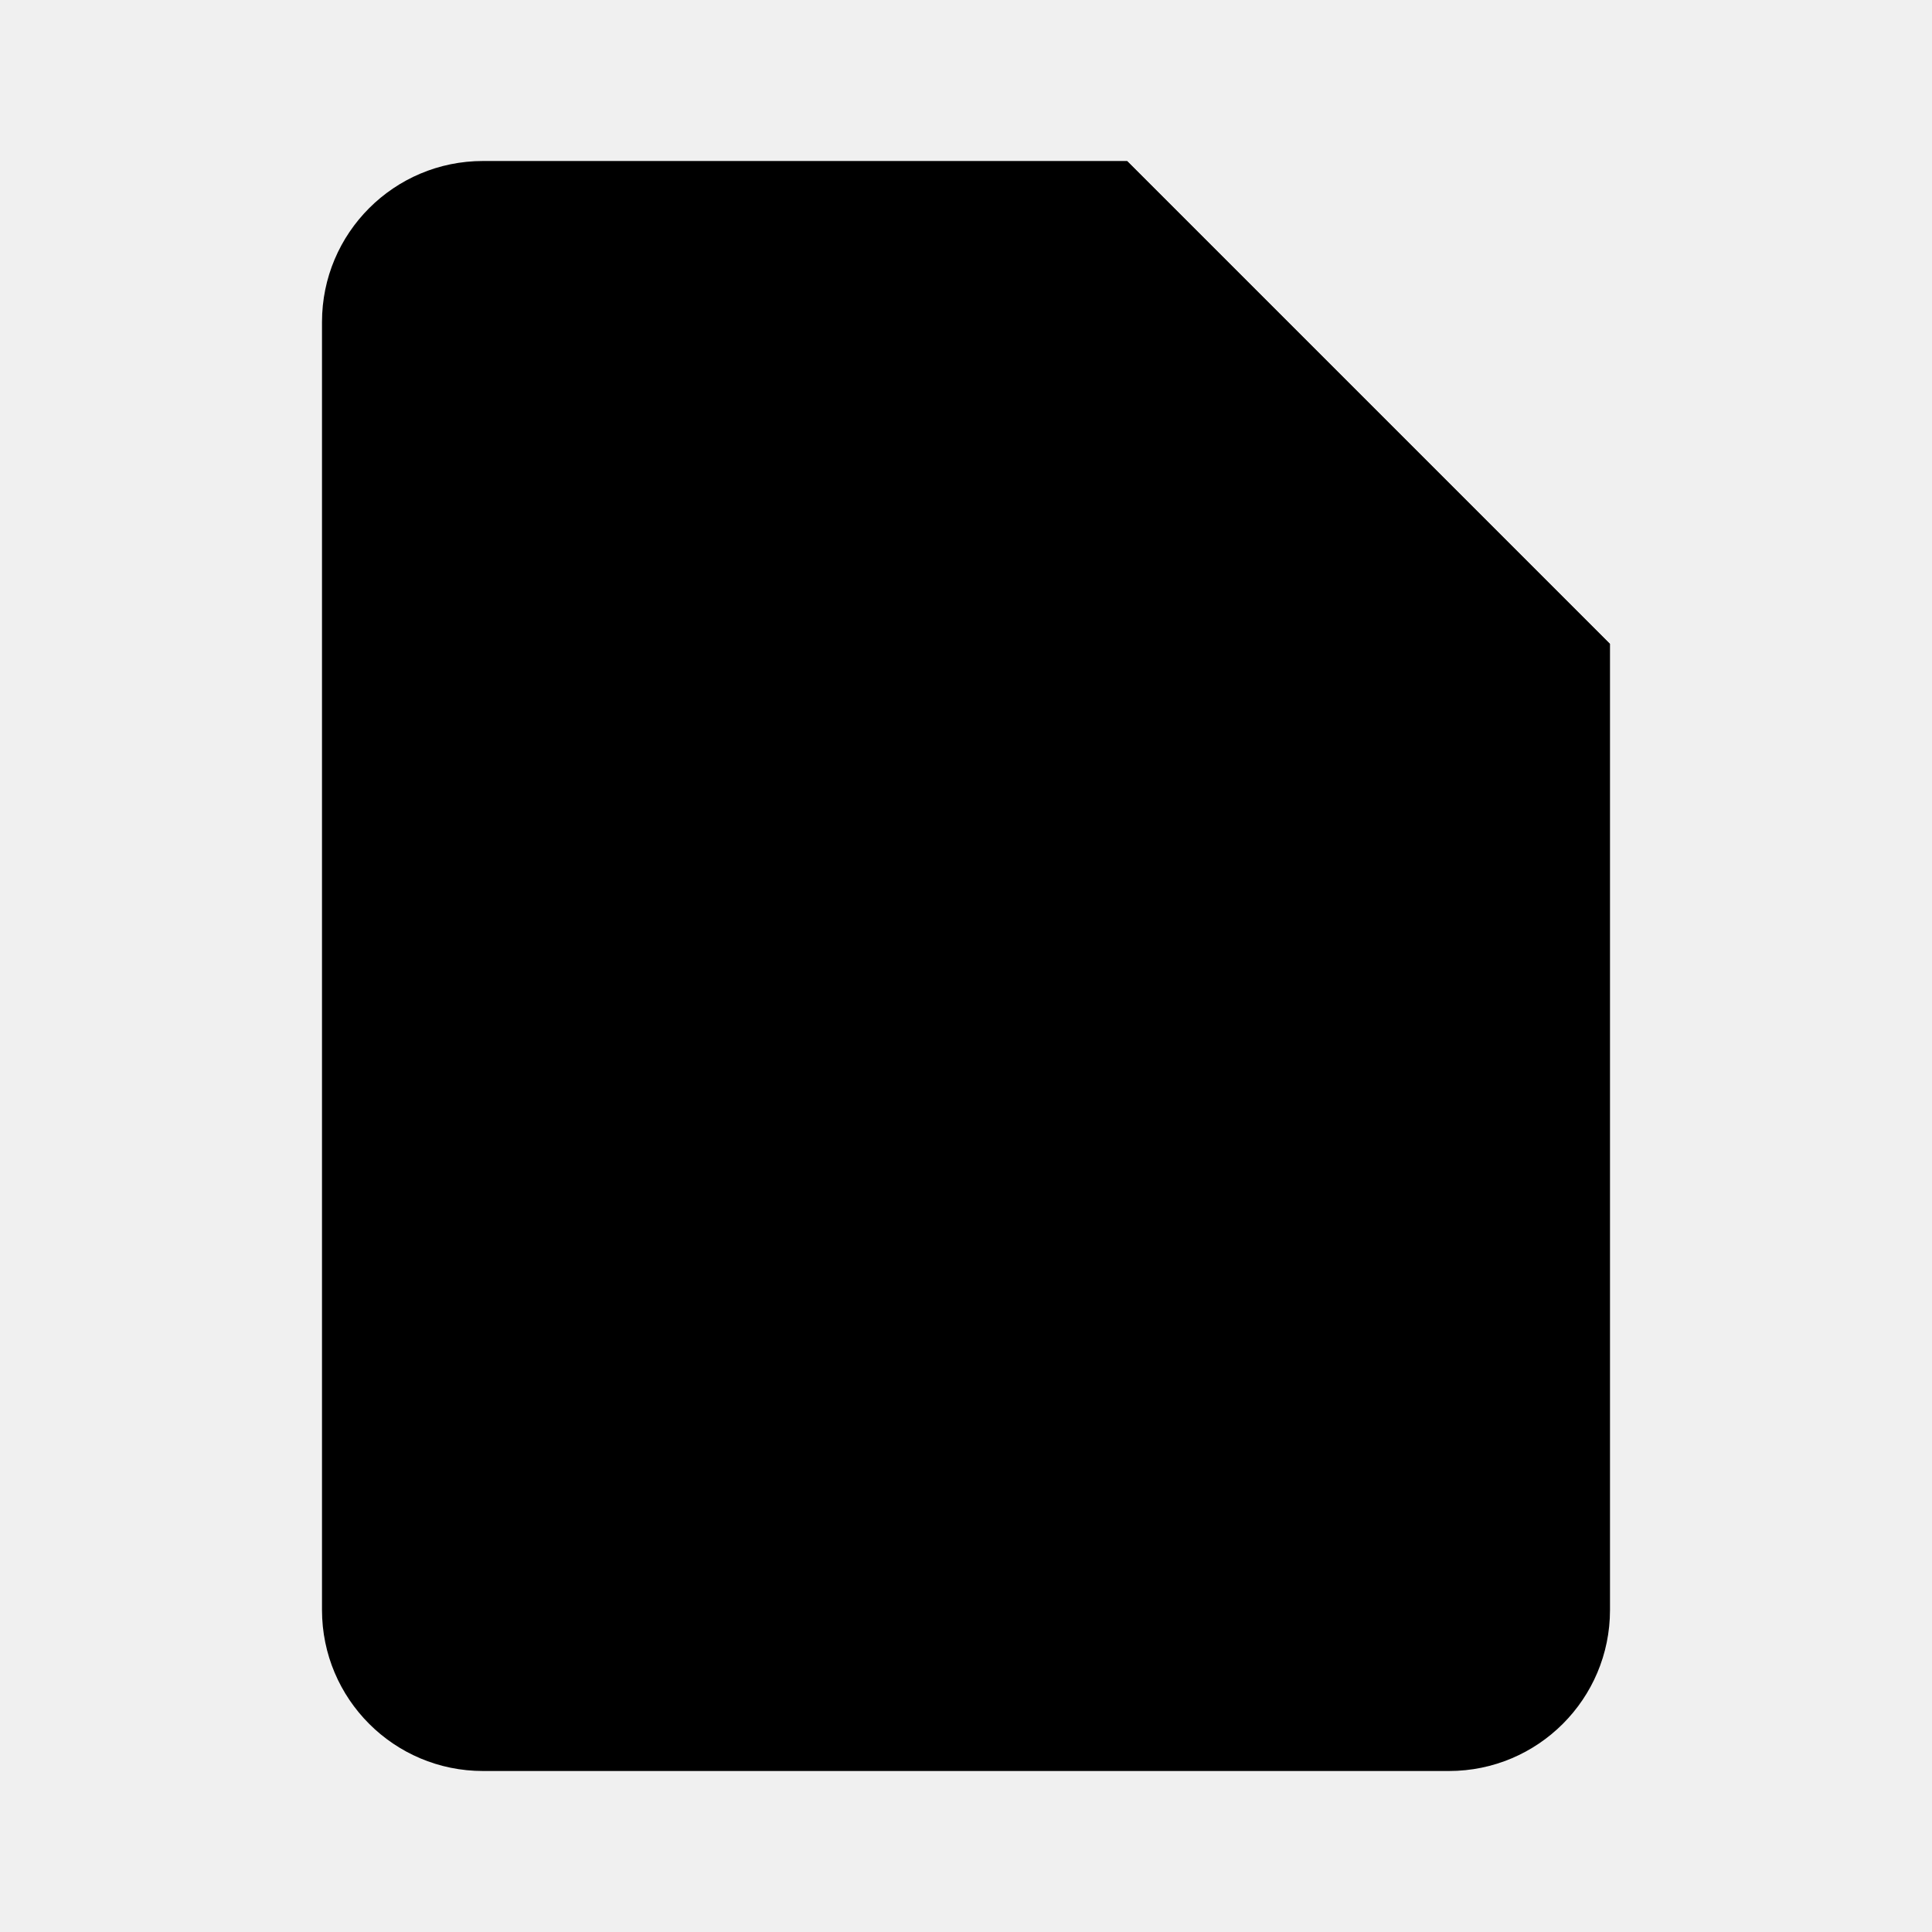
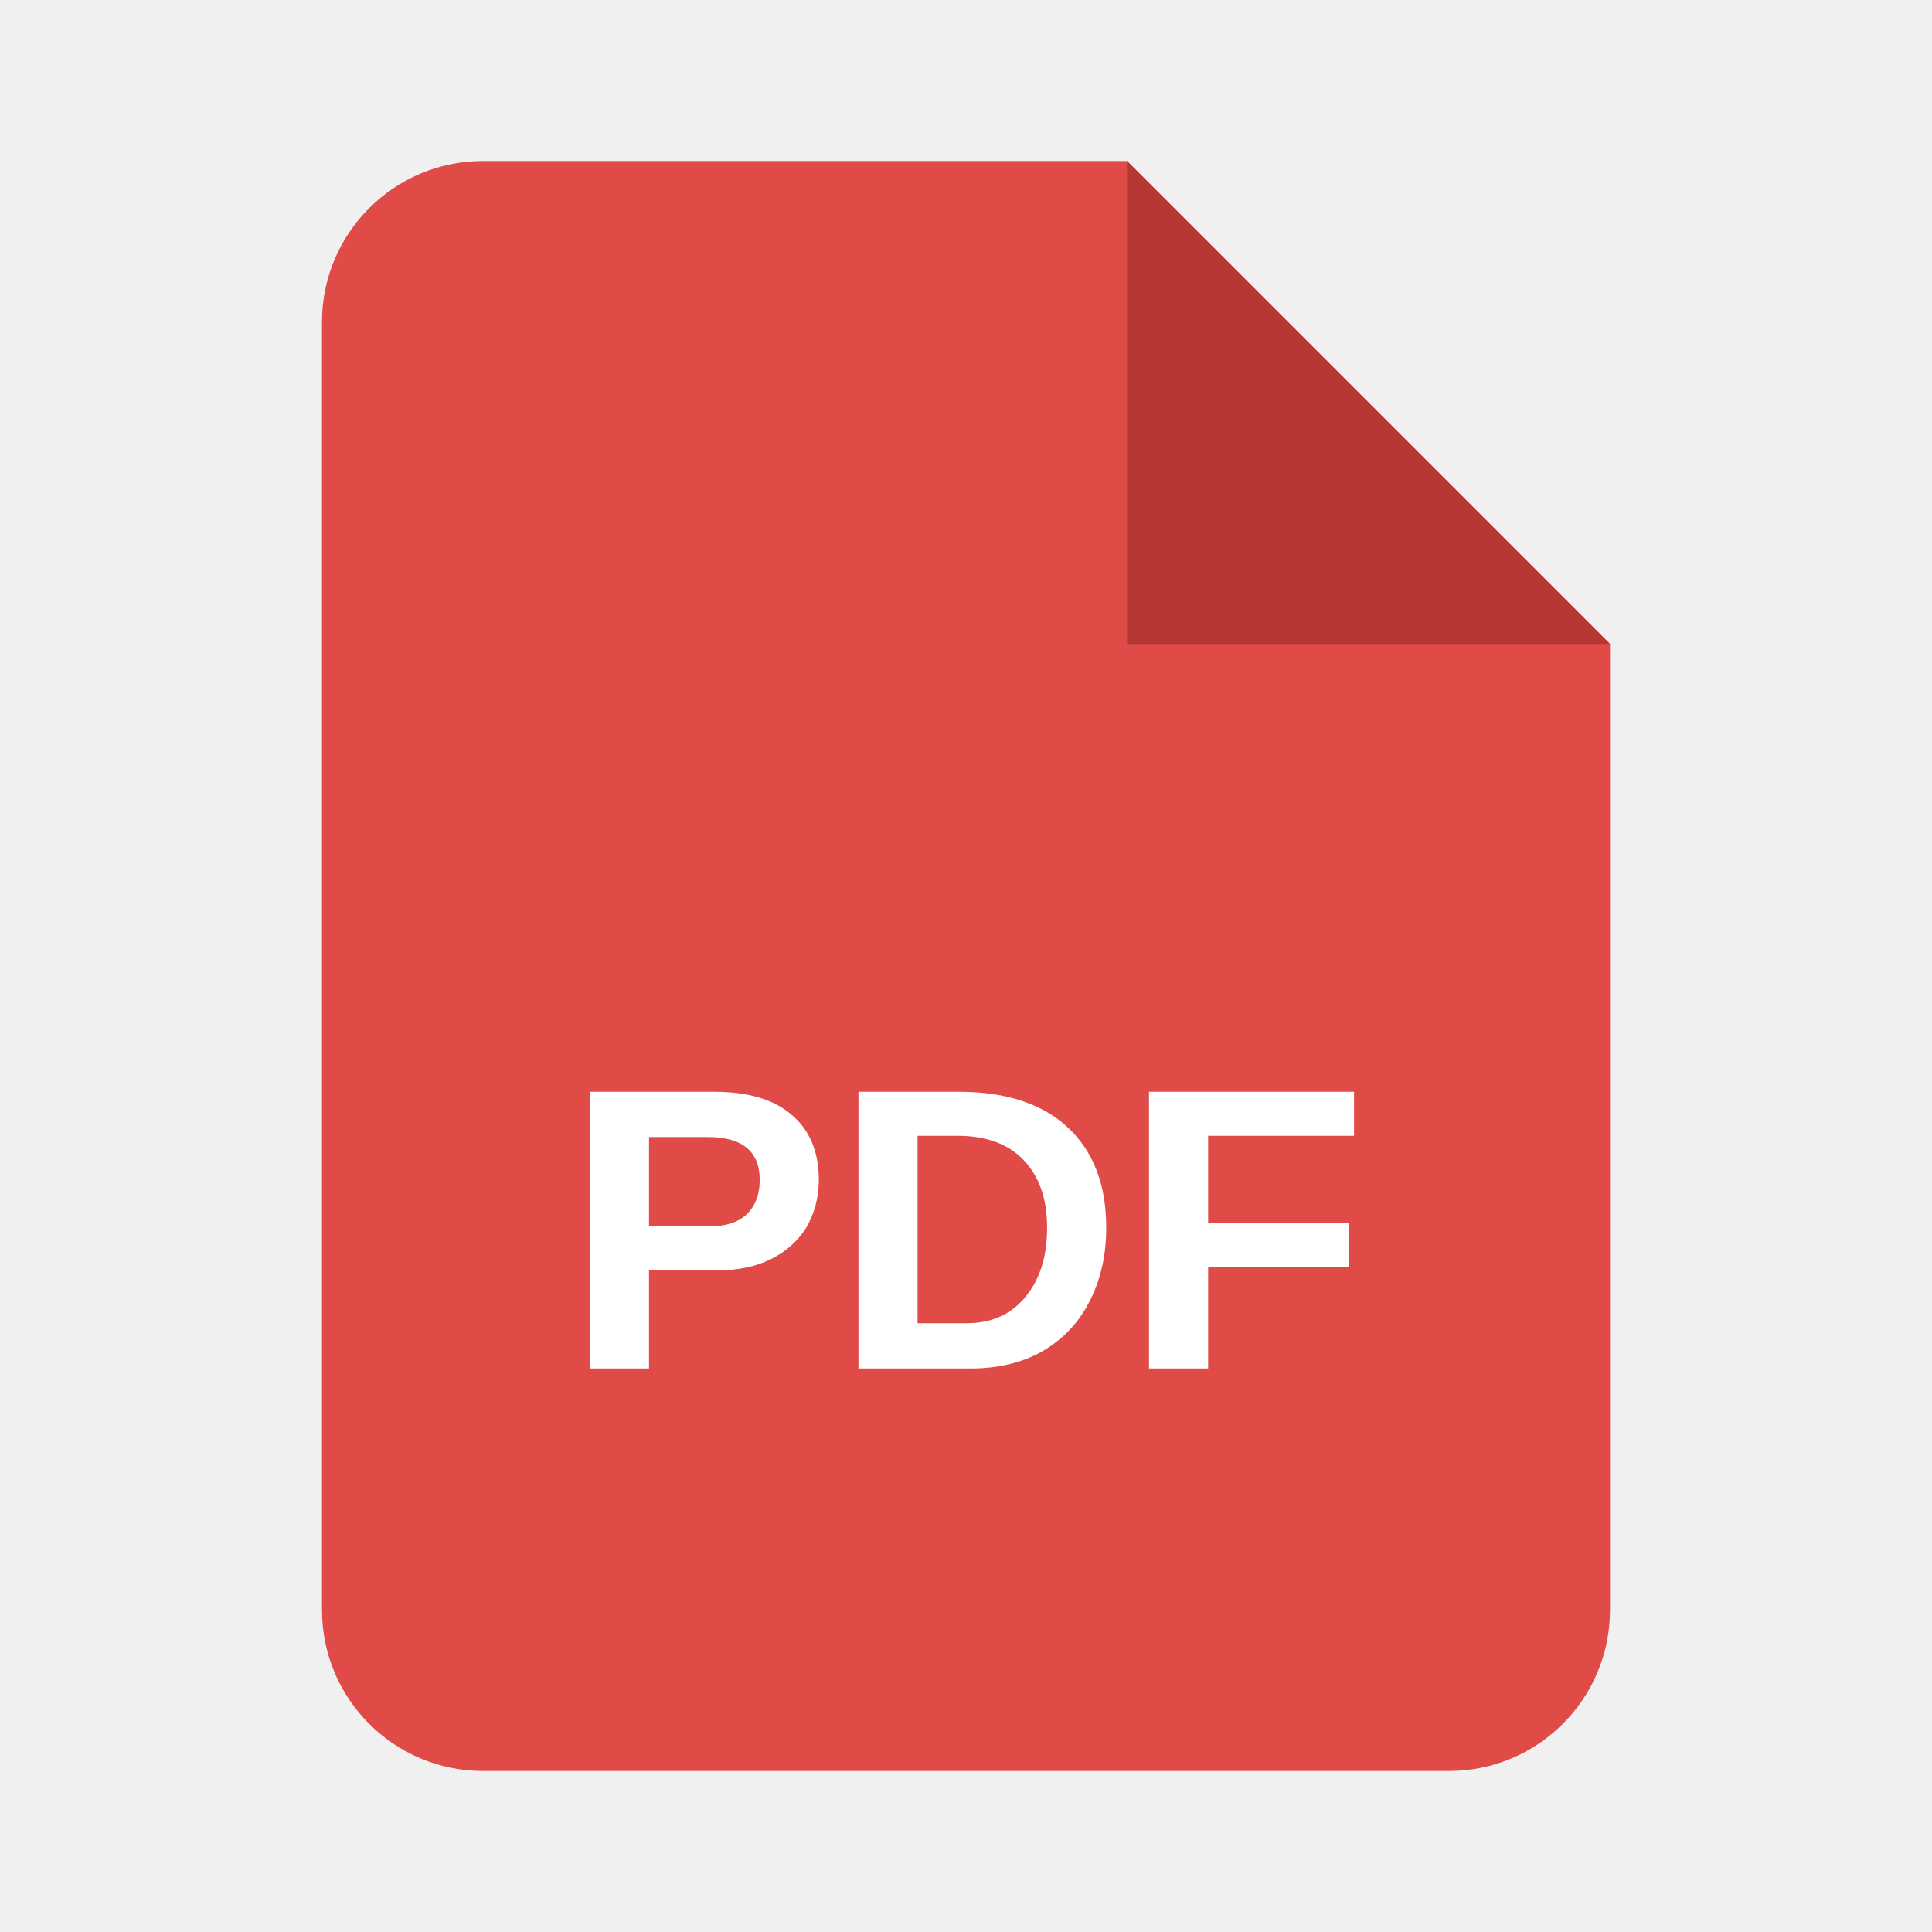
<svg xmlns="http://www.w3.org/2000/svg" viewBox="0 0 24 24">
-   <path d="M14 2H6a2 2 0 00-2 2v16a2 2 0 002 2h12a2 2 0 002-2V8z" />
-   <path d="M14 2v6h6" />
-   <path d="M9 15v-2h1.5a1.5 1.5 0 010 3H9" />
+   <path fill="#E14B47" stroke="none" d="M14 2H6a2 2 0 00-2 2v16a2 2 0 002 2h12a2 2 0 002-2V8z" />
+   <path fill="#B53734" stroke="none" d="M14 2v6h6z" />
+   <text x="12" y="17" text-anchor="middle" font-family="Arial, sans-serif" font-weight="700" font-size="5" fill="#fff" stroke="none">PDF</text>
</svg>
